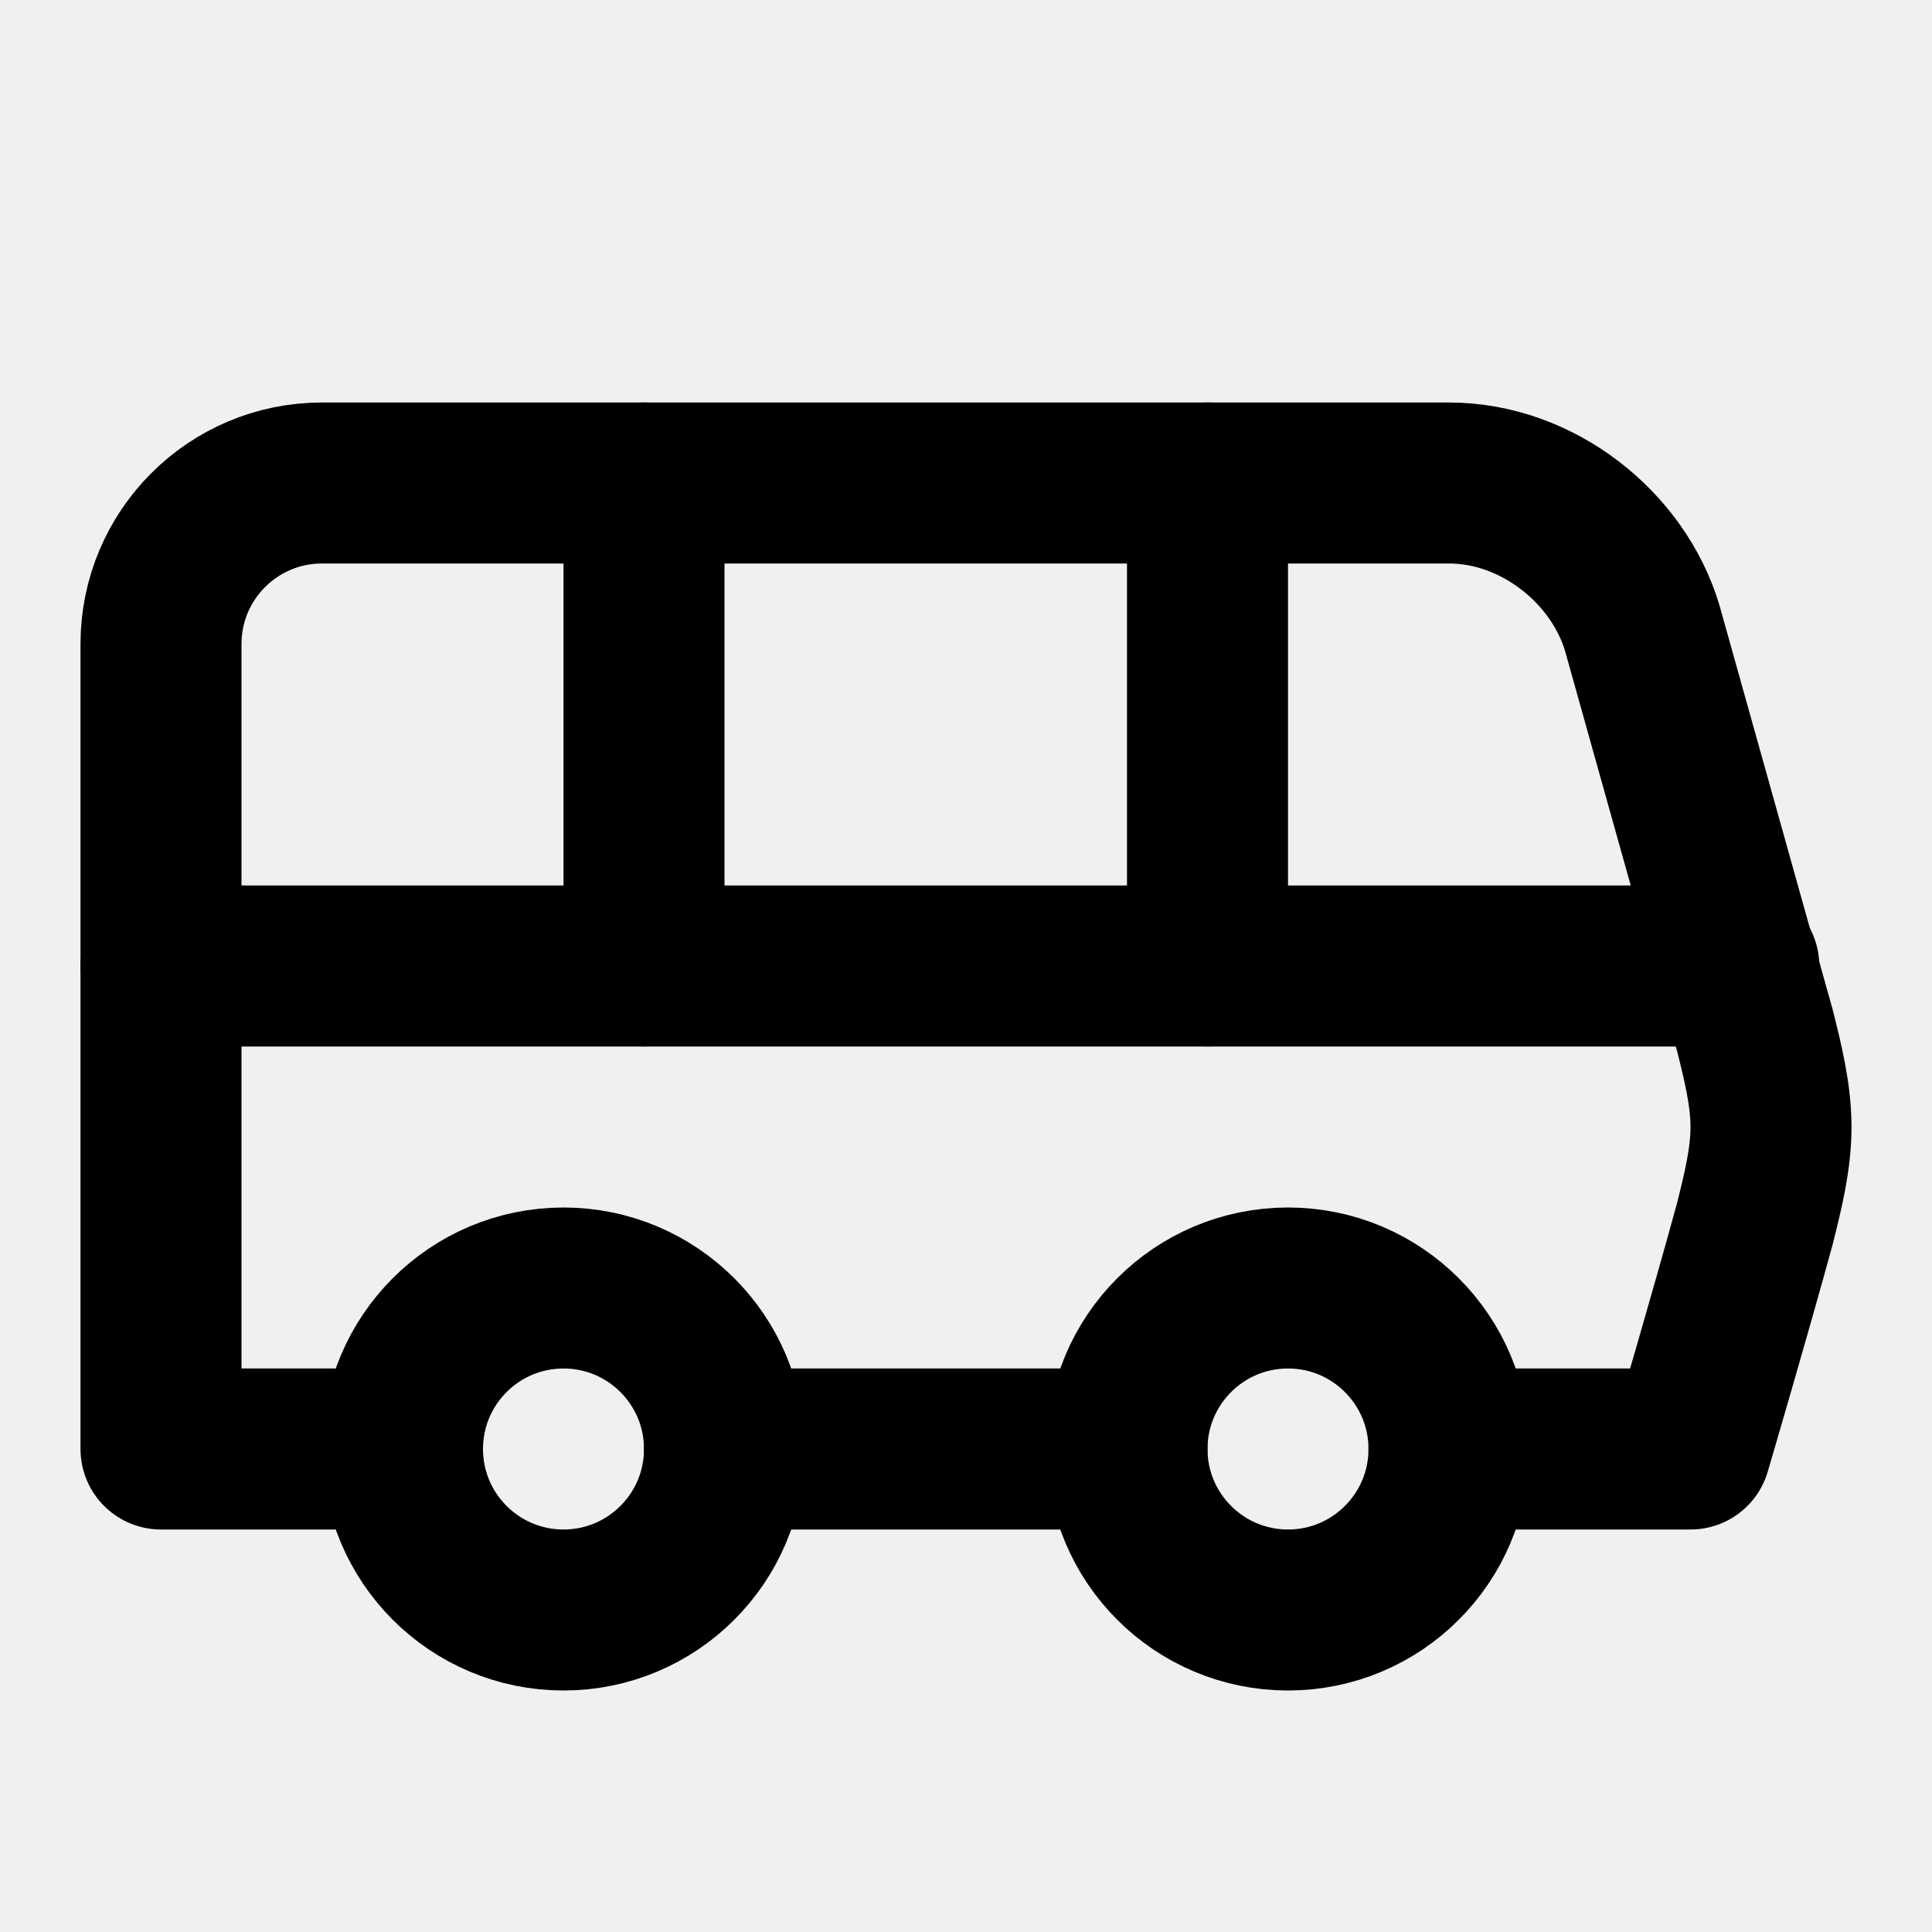
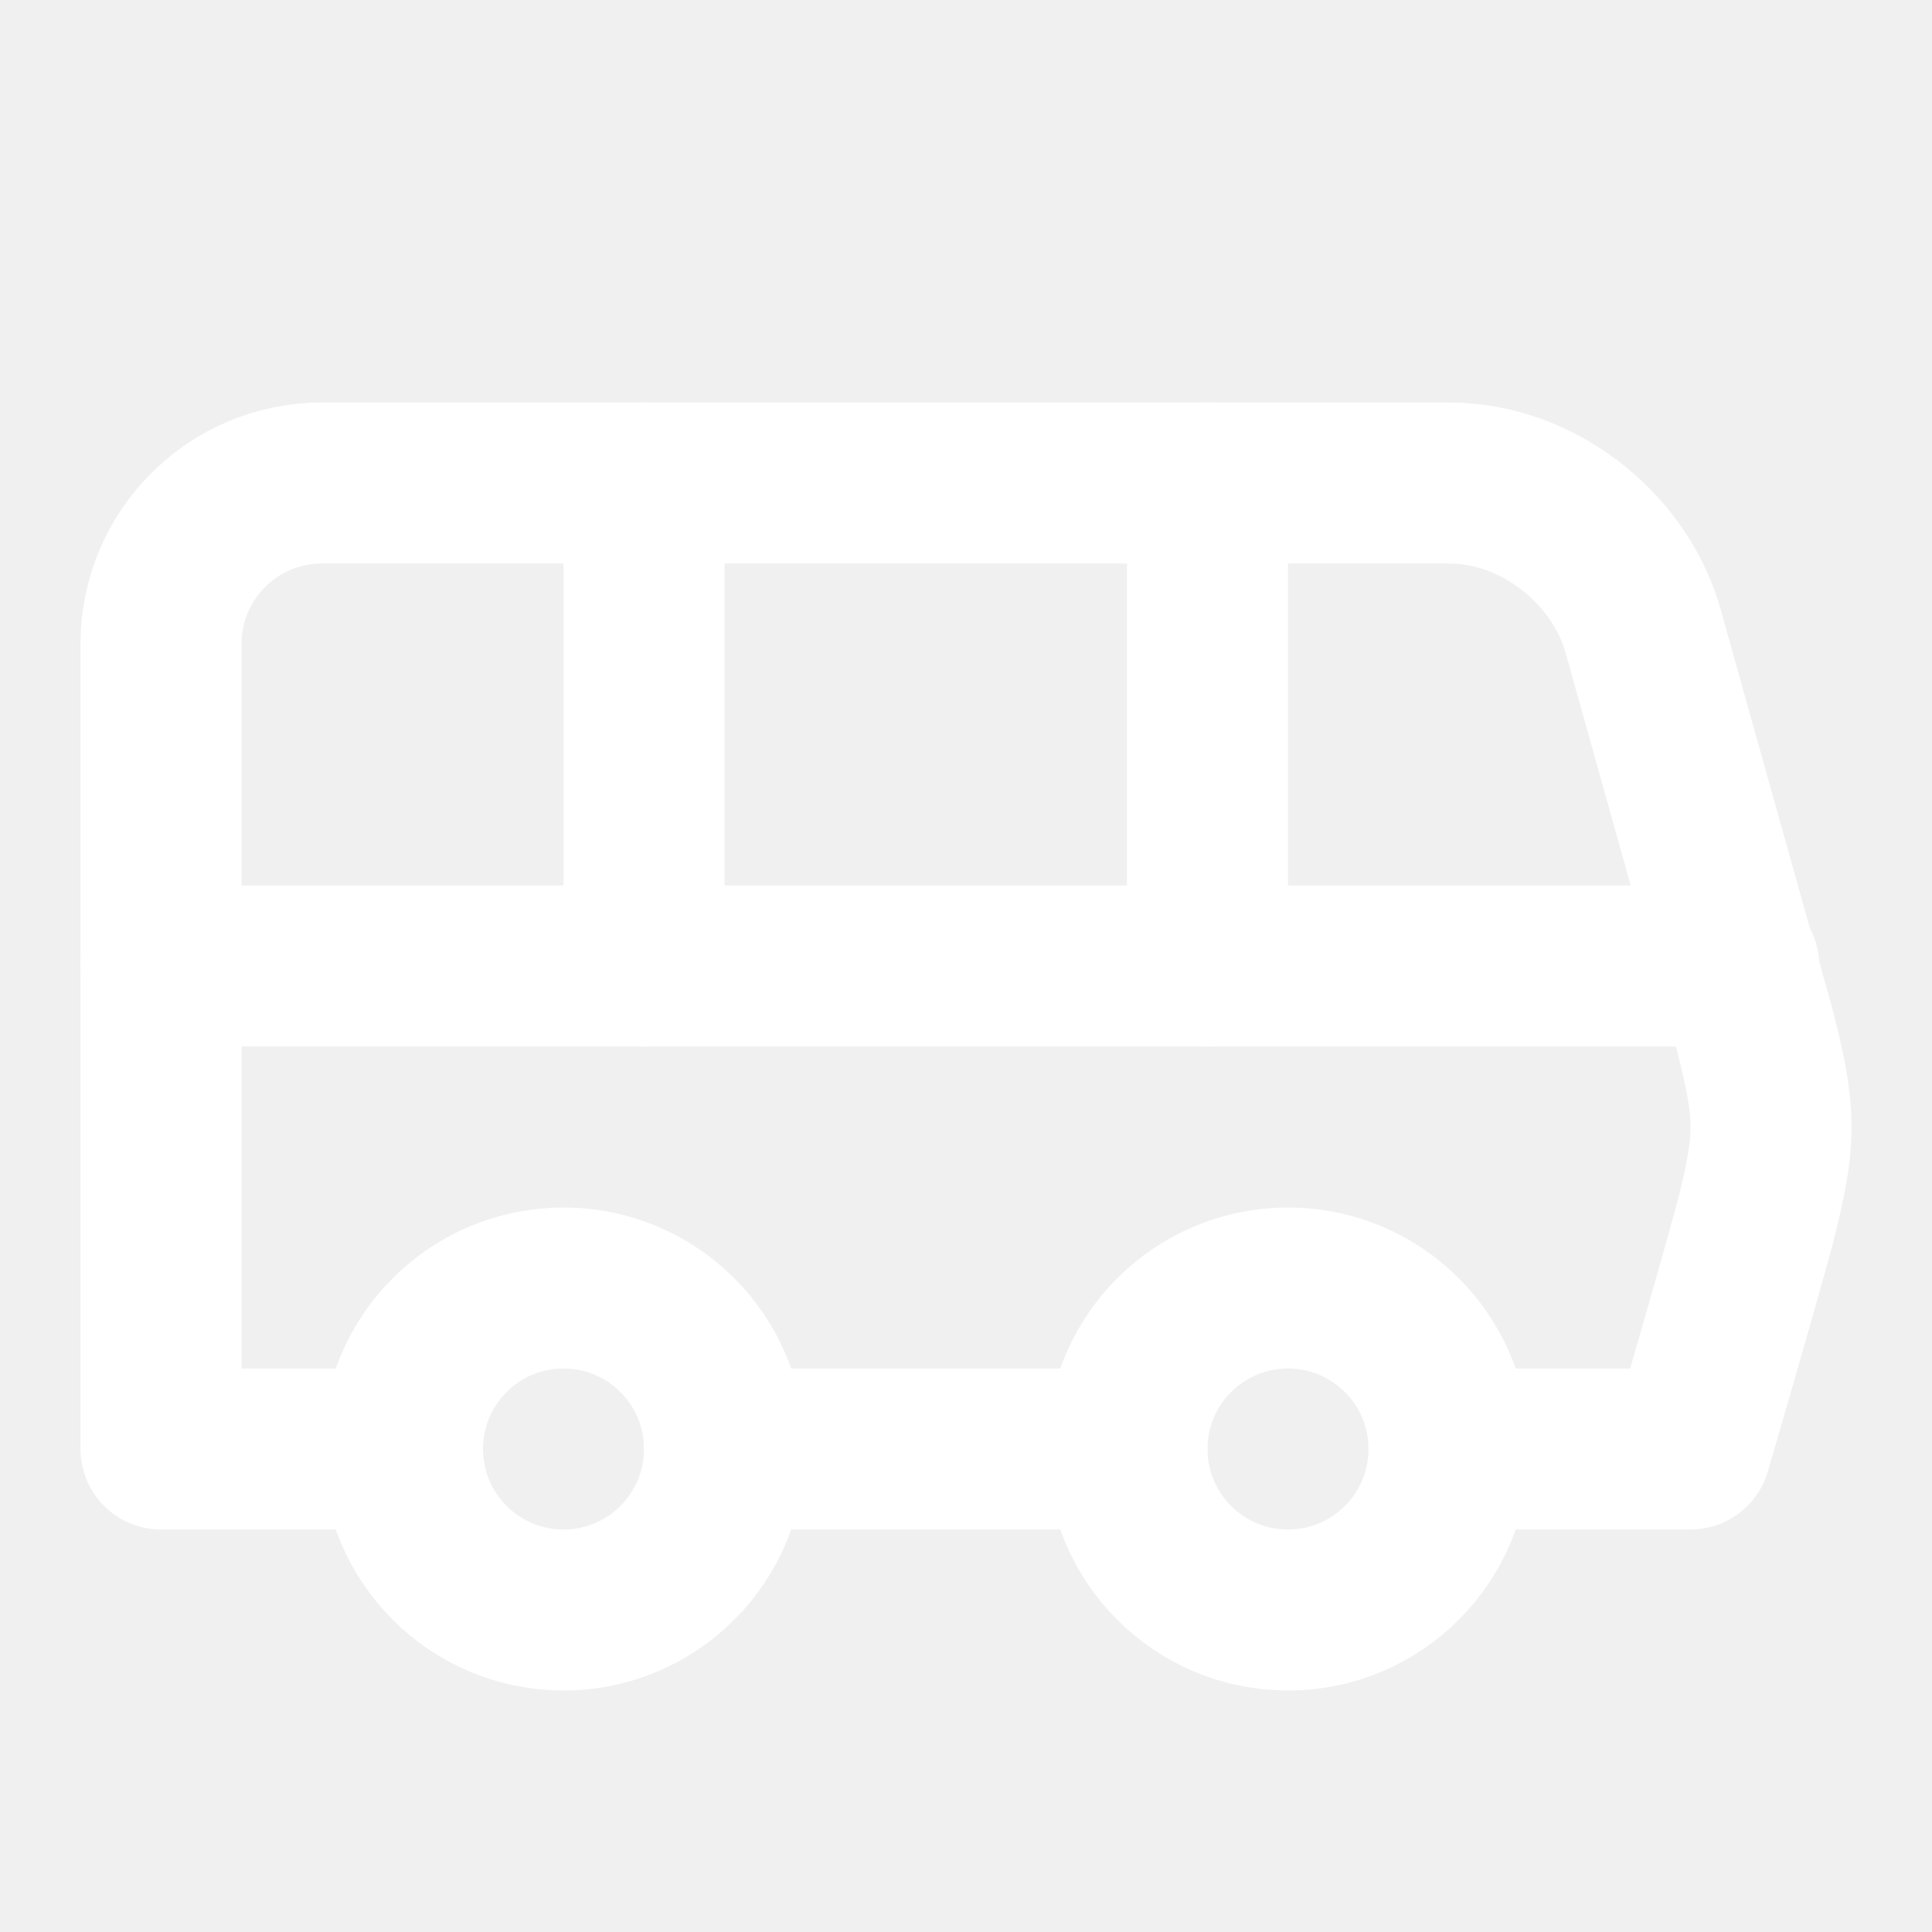
- <svg xmlns="http://www.w3.org/2000/svg" width="24" height="24" viewBox="0 0 24 24" fill="none" stroke="currentColor" stroke-width="2" stroke-linecap="round" stroke-linejoin="round" class="lucide lucide-bus-icon lucide-bus">
+ <svg xmlns="http://www.w3.org/2000/svg" width="24" height="24" viewBox="0 0 24 24" fill="none" stroke="#ffffff" stroke-width="2" stroke-linecap="round" stroke-linejoin="round" class="lucide lucide-bus-icon lucide-bus">
  <path d="M8 6v6" />
  <path d="M15 6v6" />
  <path d="M2 12h19.6" />
  <path d="M18 18h3s.5-1.7.8-2.8c.1-.4.2-.8.2-1.2 0-.4-.1-.8-.2-1.2l-1.4-5C20.1 6.8 19.1 6 18 6H4a2 2 0 0 0-2 2v10h3" />
  <circle cx="7" cy="18" r="2" />
  <path d="M9 18h5" />
  <circle cx="16" cy="18" r="2" />
</svg>
